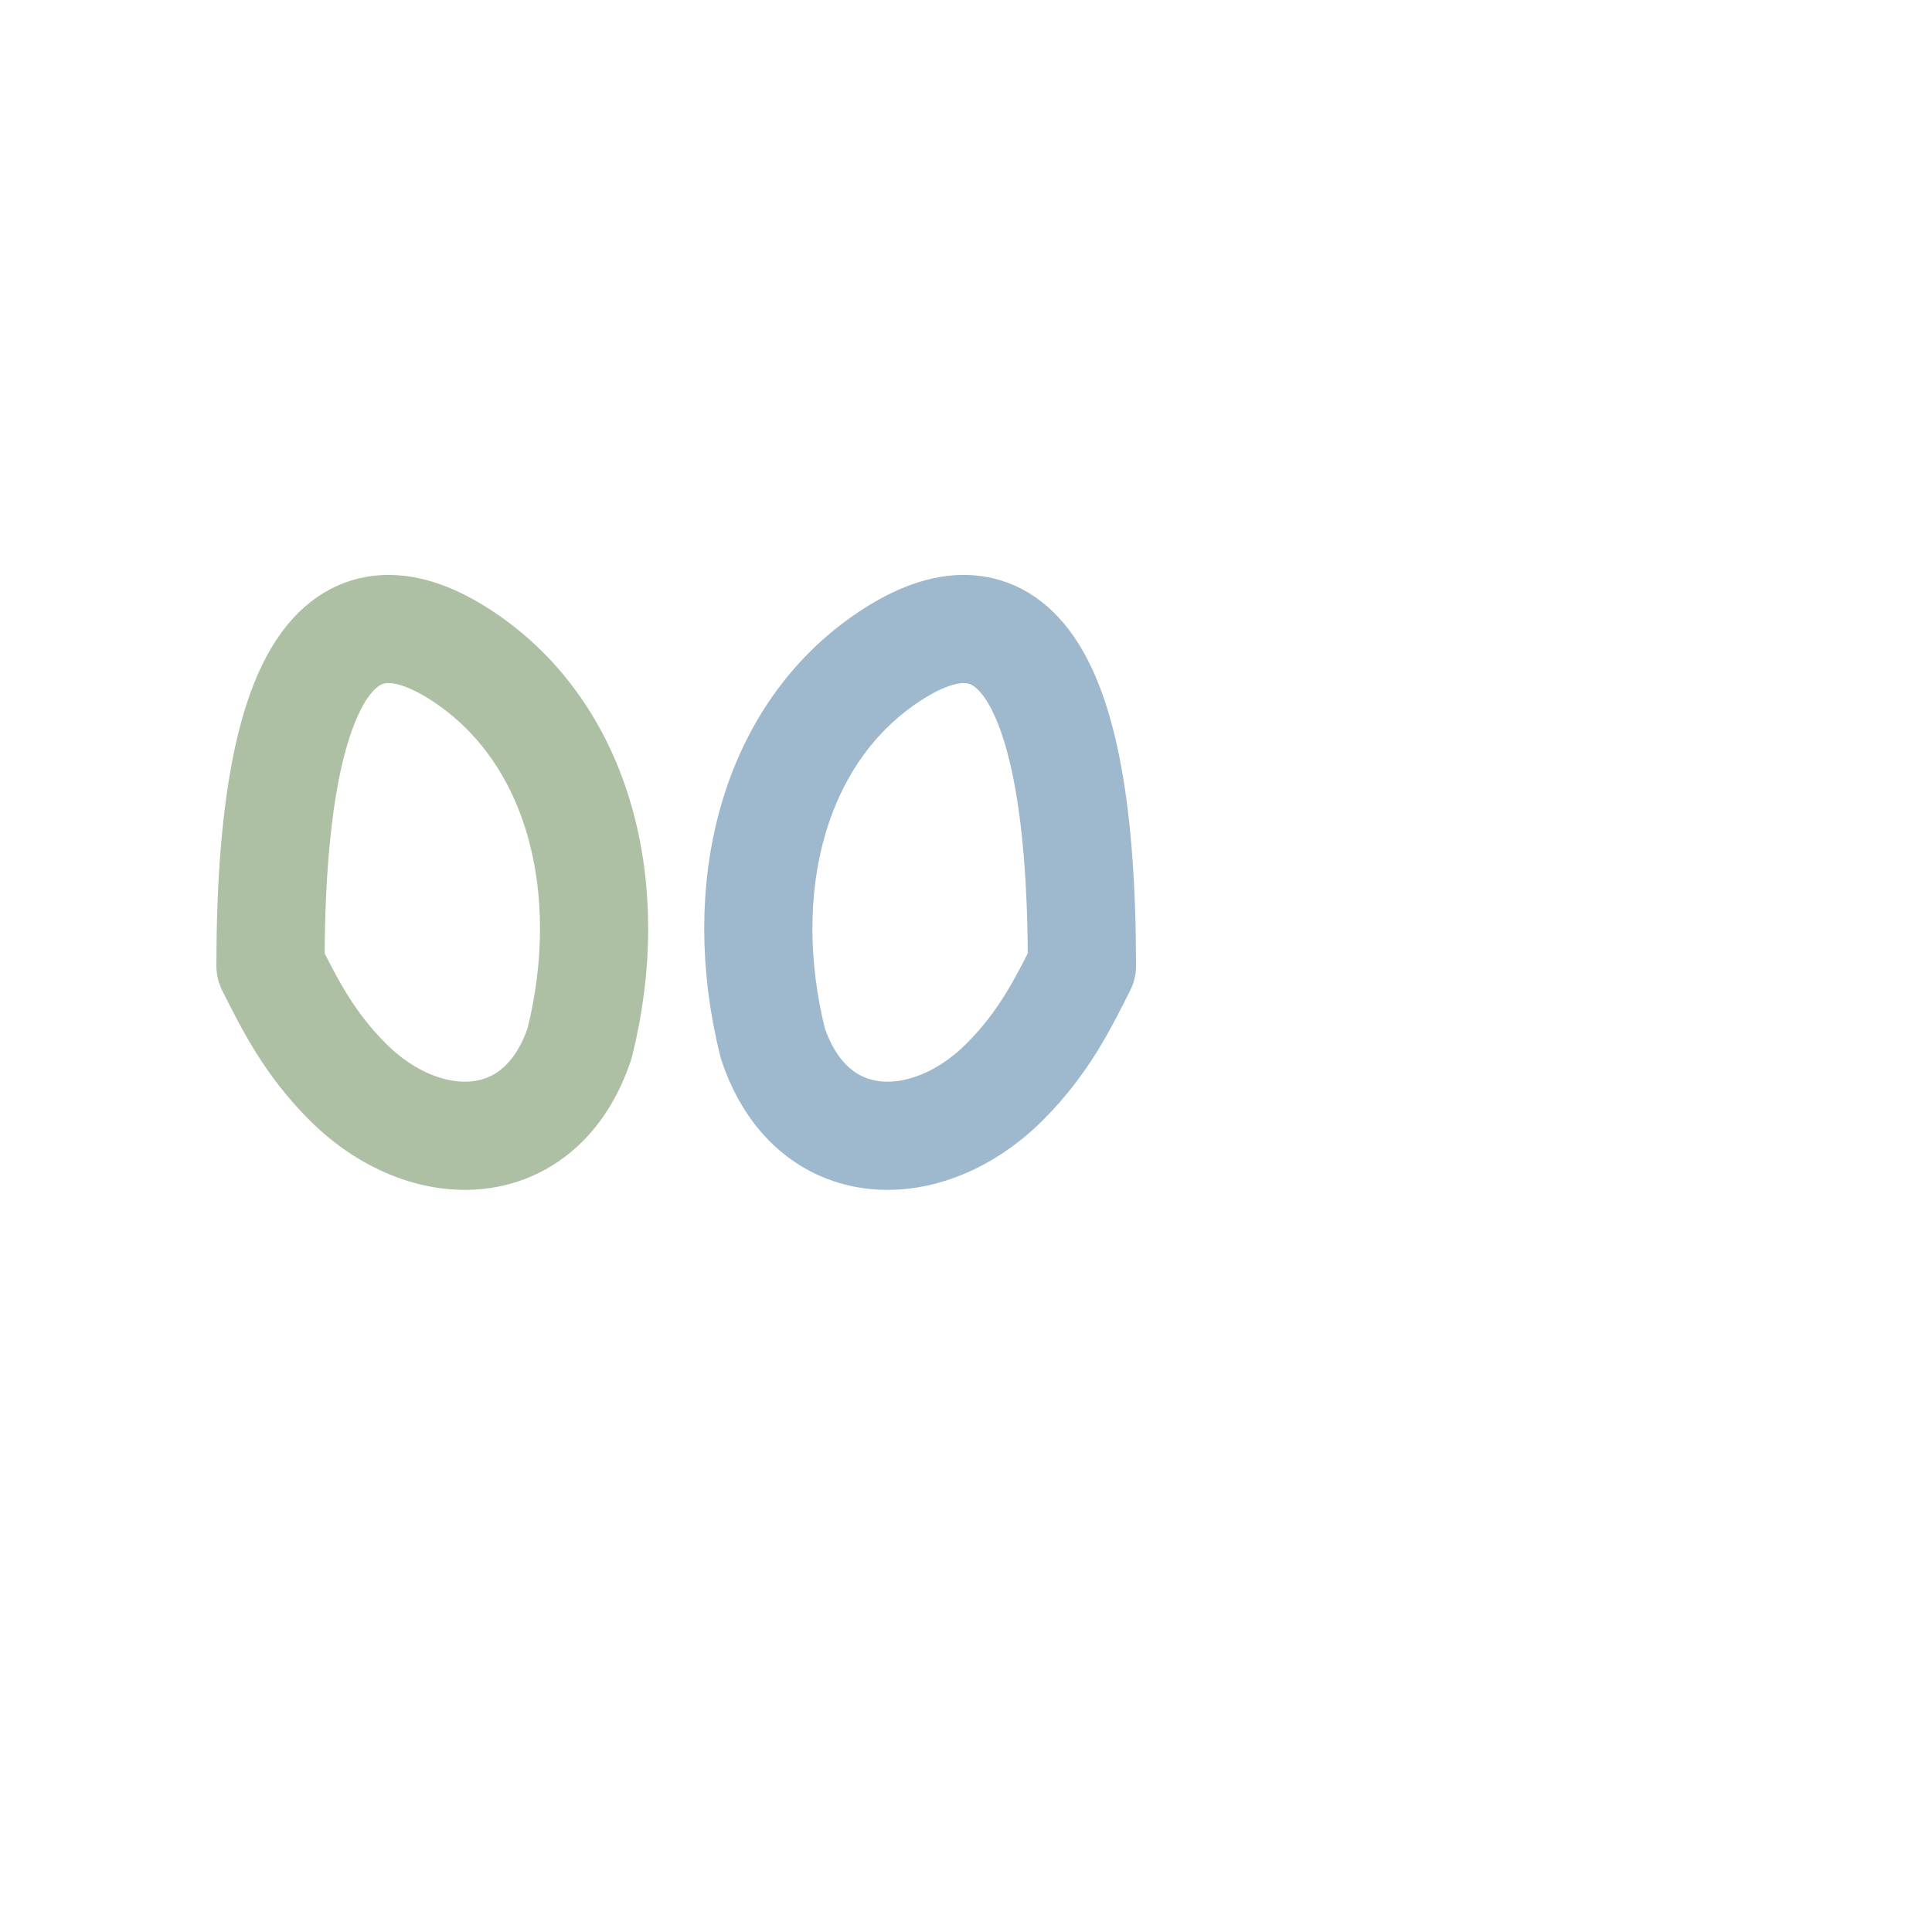
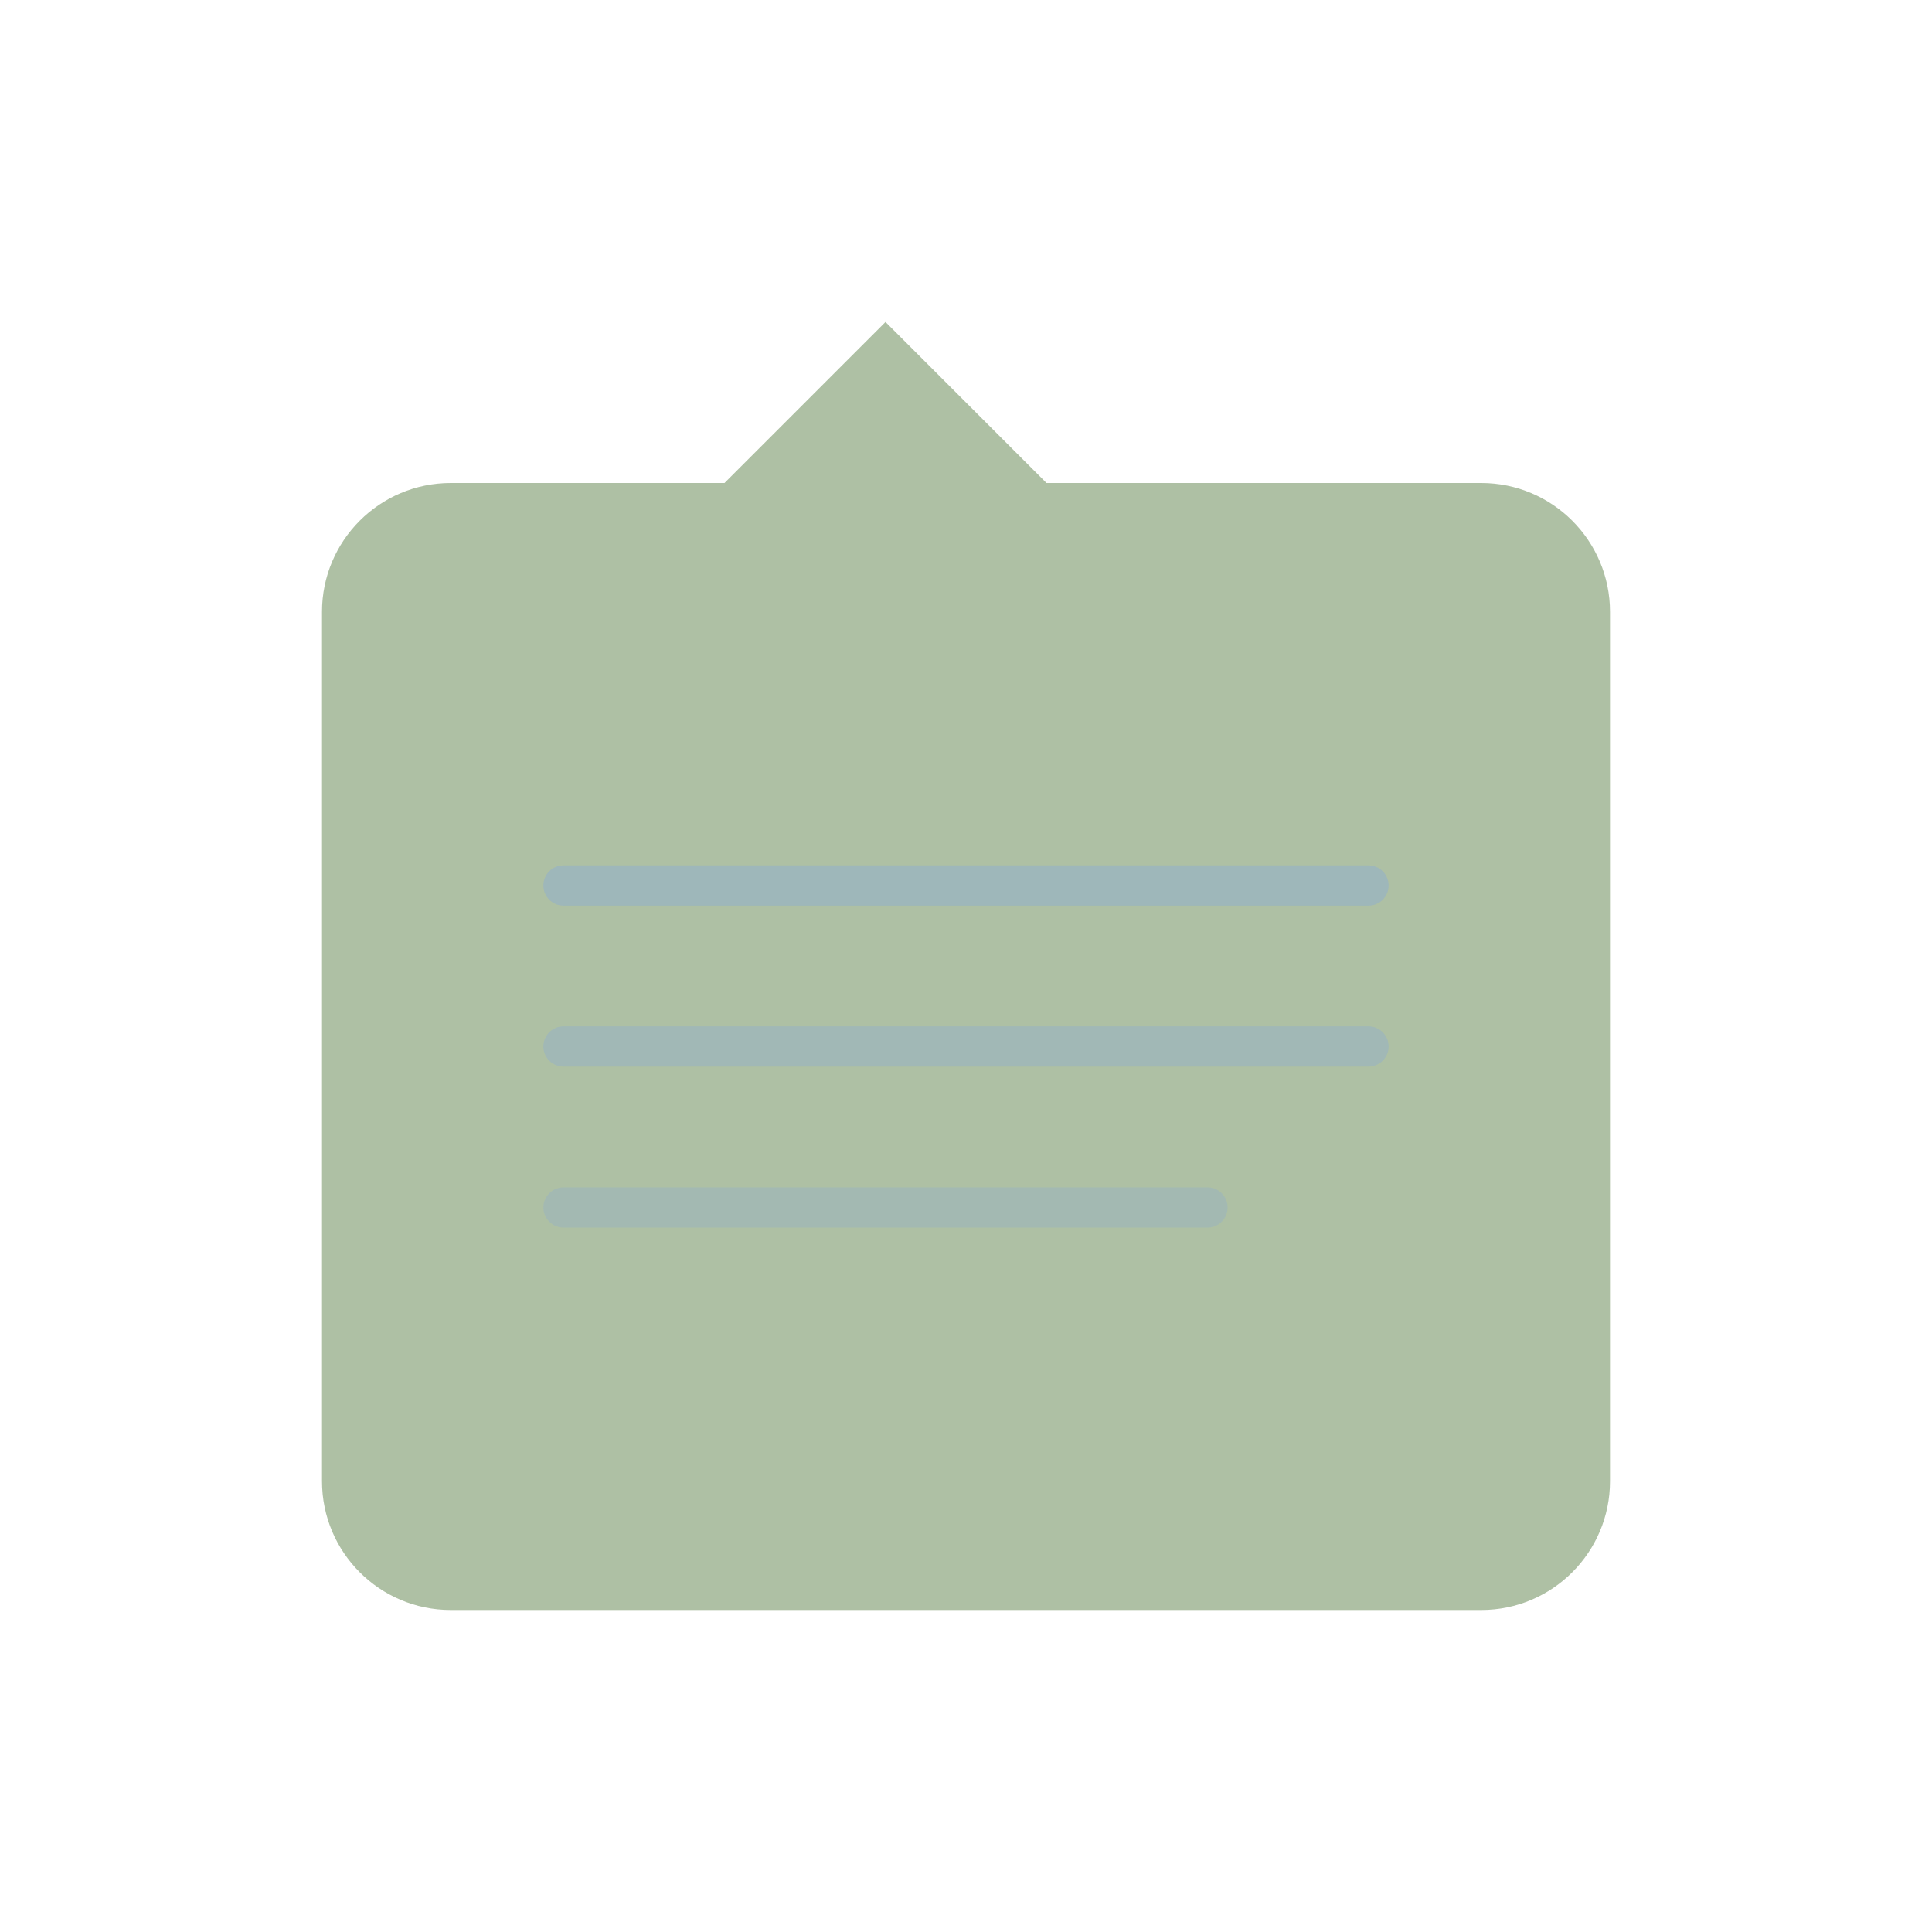
- <svg xmlns="http://www.w3.org/2000/svg" width="50" height="50" viewBox="0 0 50 50">
-   <path d="M 7 25              C 7 17, 9 15, 12 17             C 15 19, 16 23, 15 27             C 14 30, 11 30, 9 28             C 8 27, 7.5 26, 7 25" fill="none" stroke="#A5B99A" stroke-width="2.8" stroke-linecap="round" stroke-linejoin="round" opacity="0.9" />
-   <path d="M 28 25              C 28 17, 26 15, 23 17             C 20 19, 19 23, 20 27             C 21 30, 24 30, 26 28             C 27 27, 27.5 26, 28 25" fill="none" stroke="#93B0C8" stroke-width="2.8" stroke-linecap="round" stroke-linejoin="round" opacity="0.9" />
+ <svg xmlns="http://www.w3.org/2000/svg" width="120" height="120" viewBox="0 0 120 120">
+   <rect x="20" y="30" width="80" height="70" rx="8" ry="8" fill="#A5B99A" opacity="0.9" />
+   <path d="M 45 30              L 55 20              L 65 30              Z" fill="#A5B99A" opacity="0.9" />
+   <line x1="35" y1="55" x2="85" y2="55" stroke="#93B0C8" stroke-width="2.5" stroke-linecap="round" opacity="0.6" />
+   <line x1="35" y1="65" x2="85" y2="65" stroke="#93B0C8" stroke-width="2.5" stroke-linecap="round" opacity="0.5" />
+   <line x1="35" y1="75" x2="75" y2="75" stroke="#93B0C8" stroke-width="2.5" stroke-linecap="round" opacity="0.4" />
</svg>
